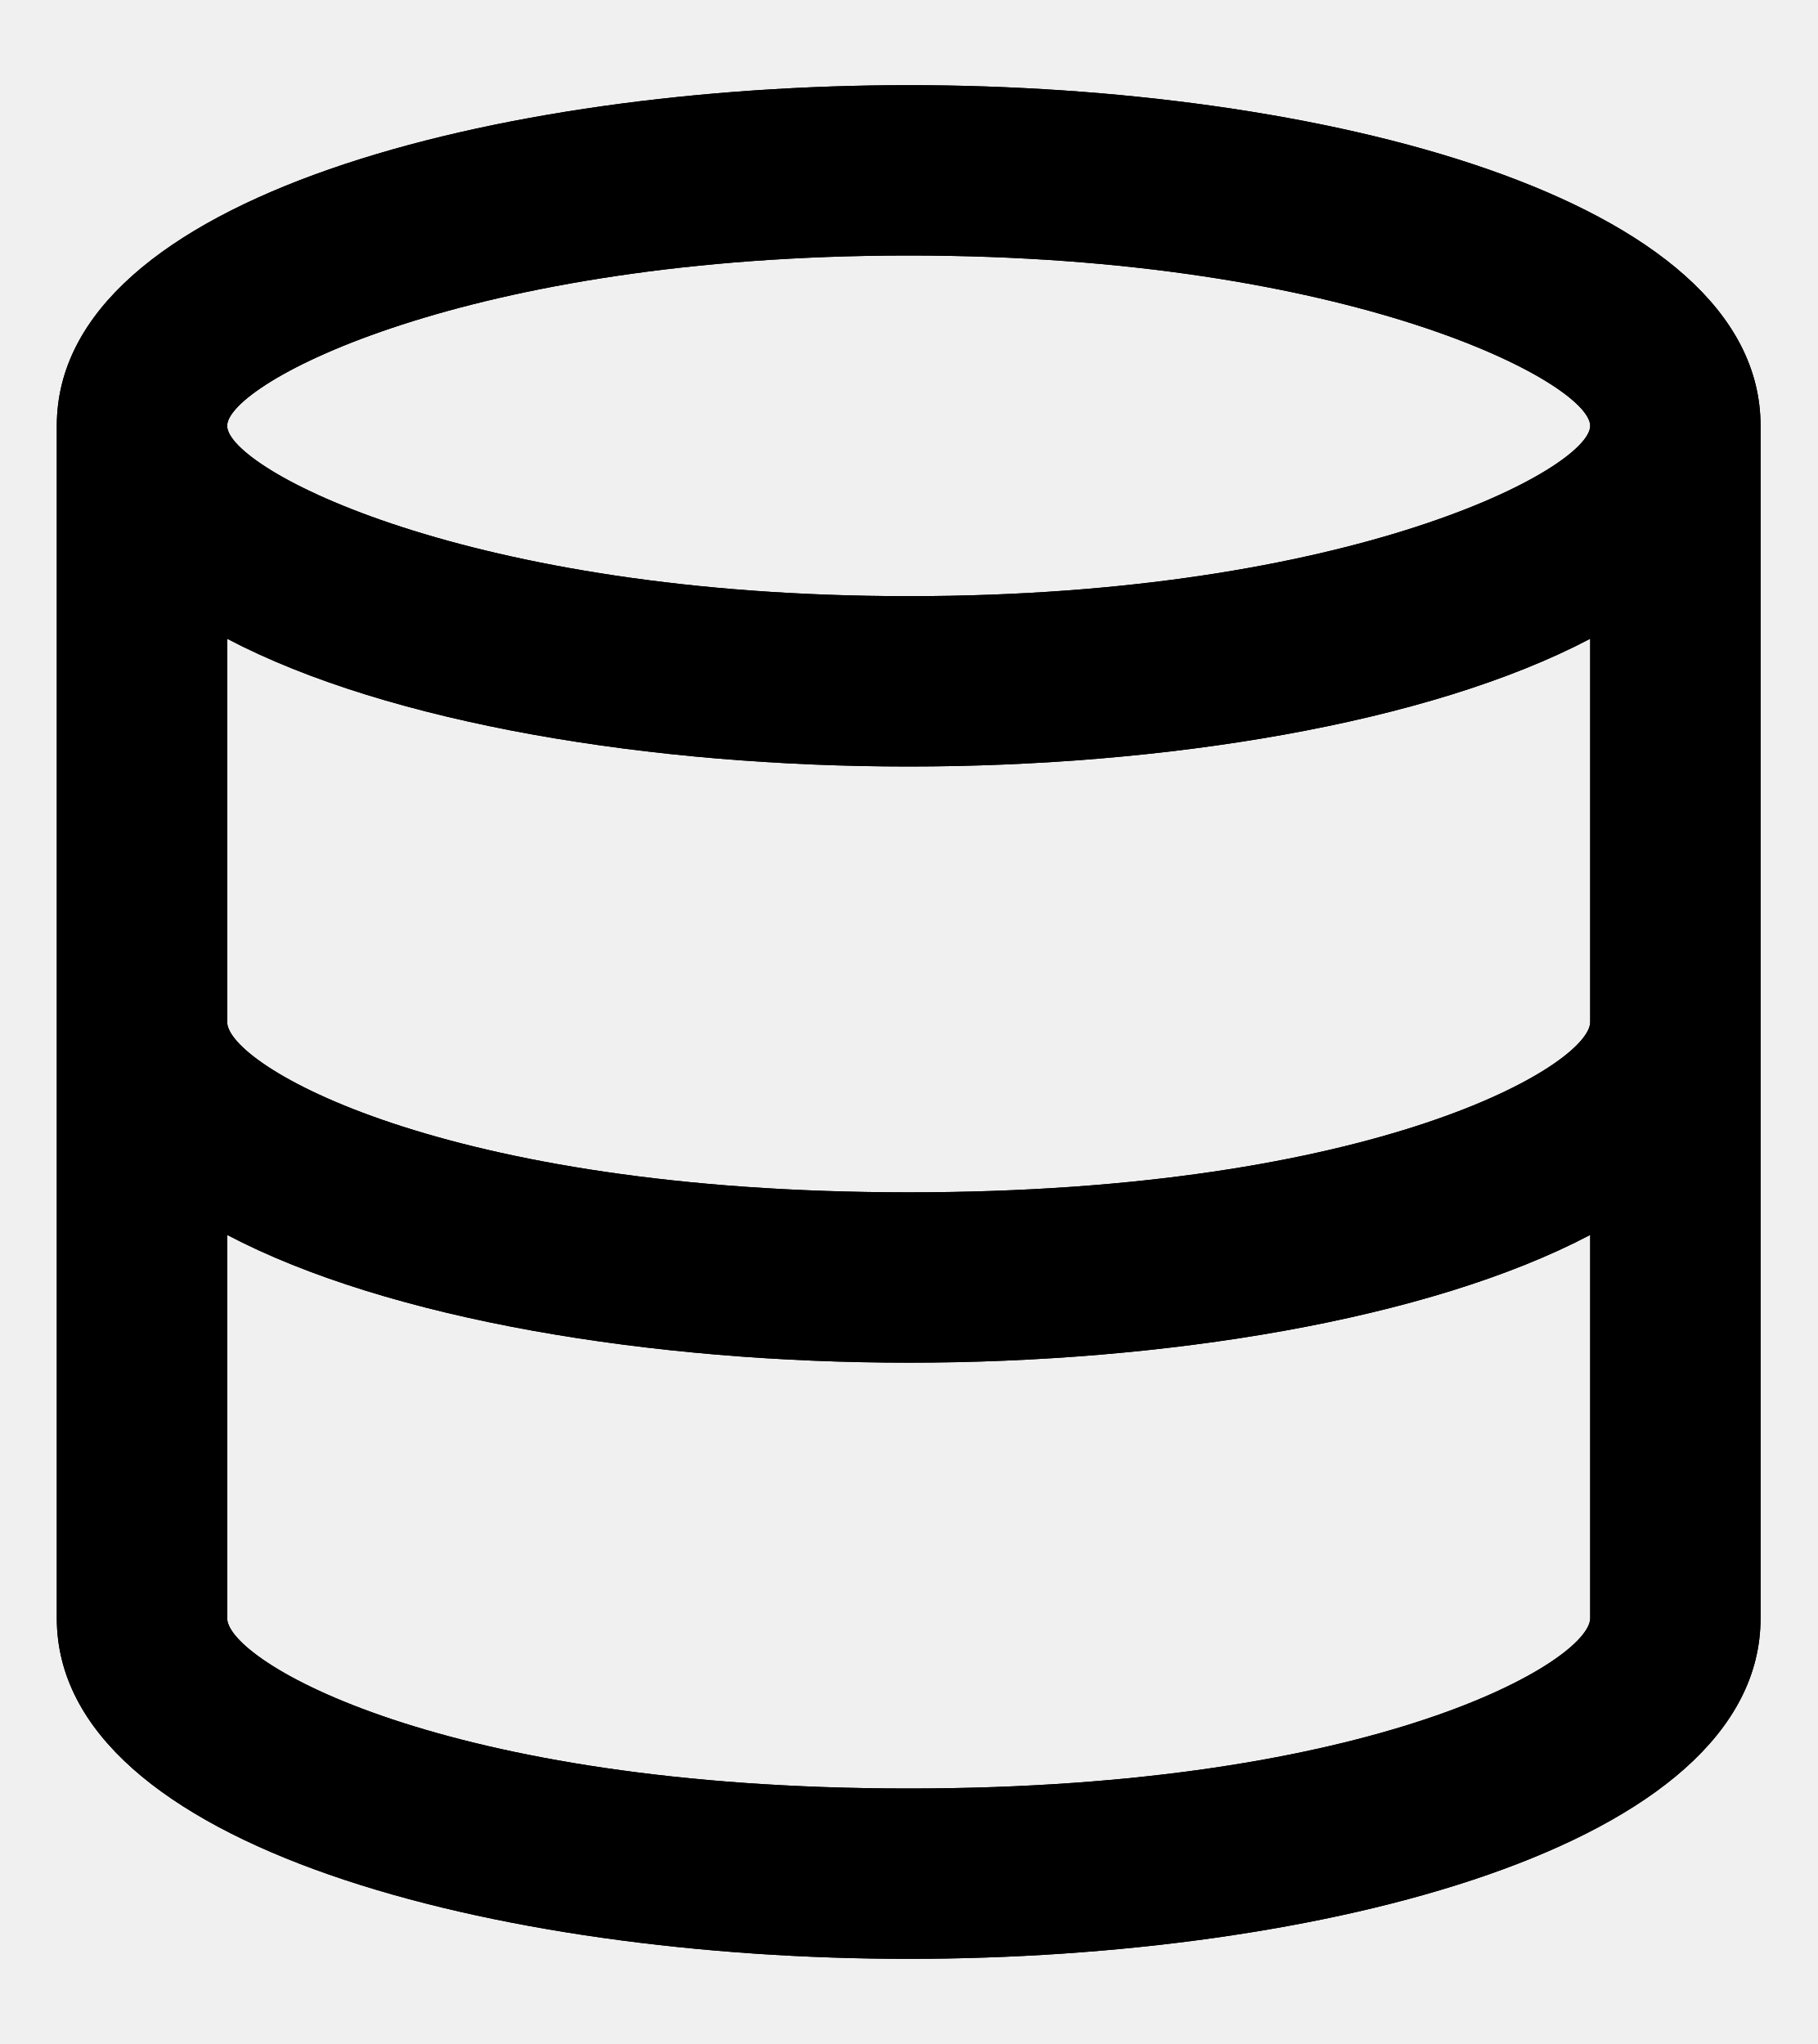
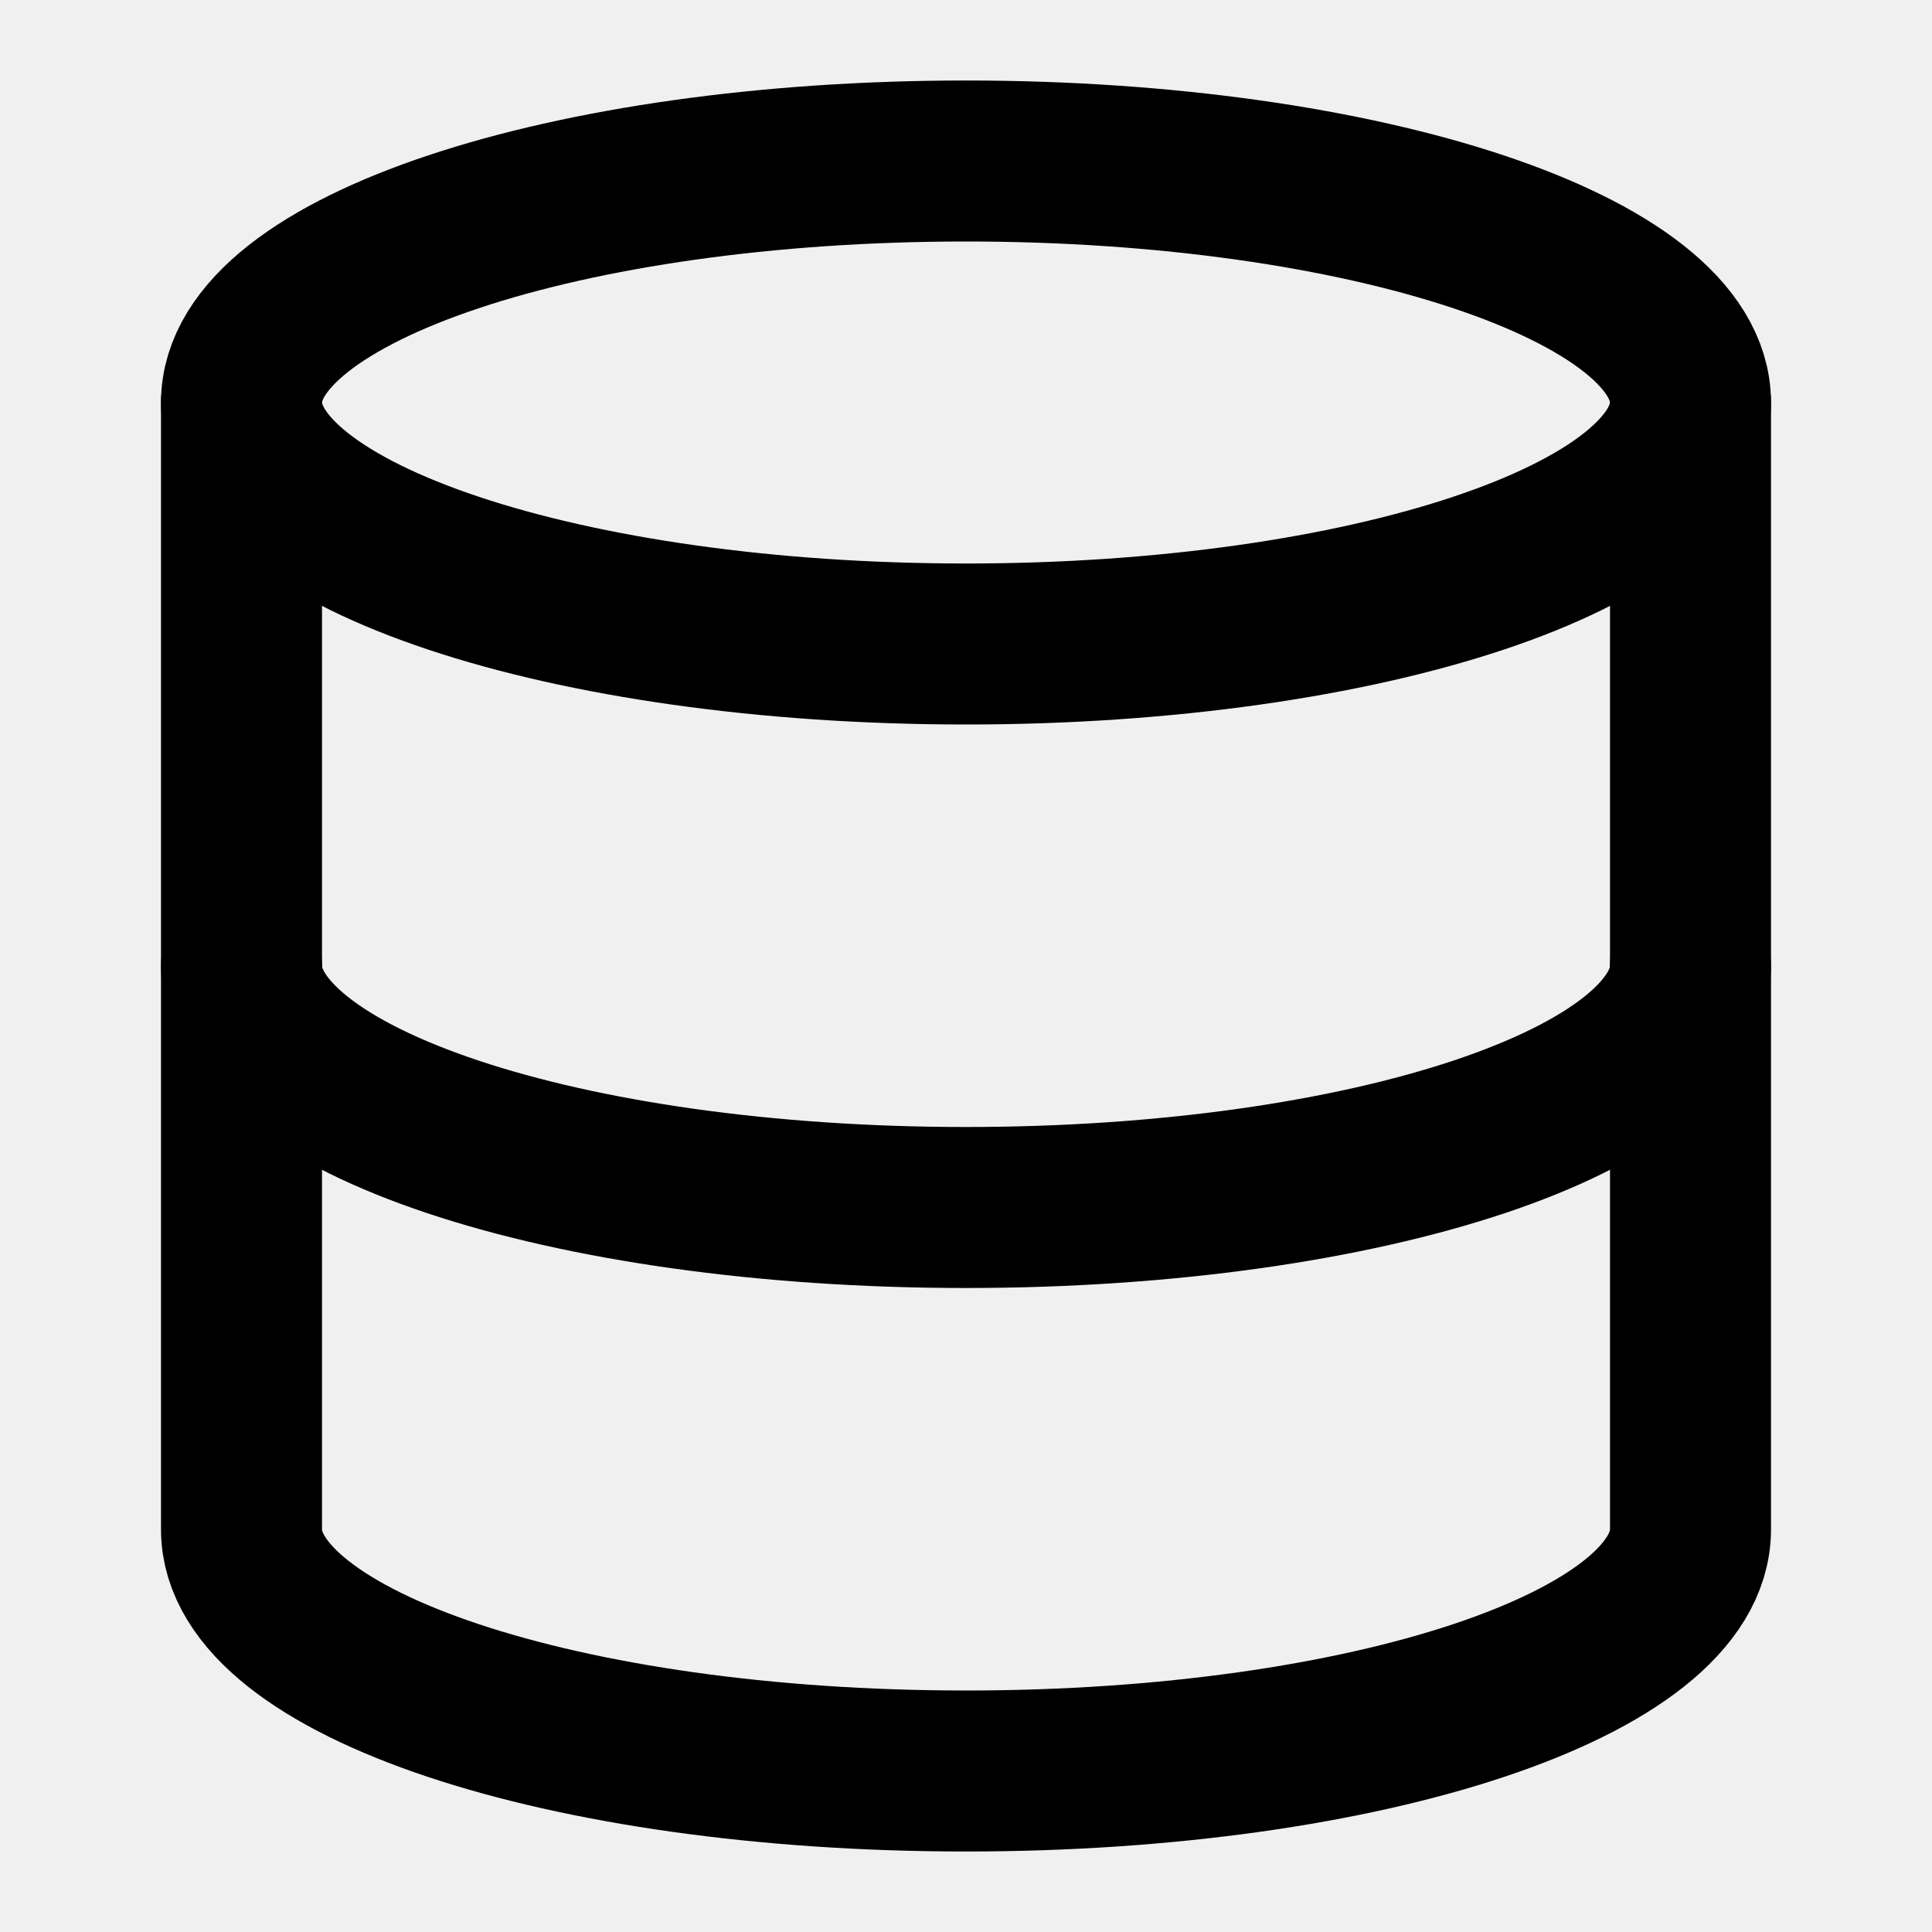
- <svg xmlns="http://www.w3.org/2000/svg" xmlns:xlink="http://www.w3.org/1999/xlink" width="16px" height="18px" viewBox="0 0 16 18" version="1.1">
-   <defs>
-     <path d="M9,0.75 C5.4,0.75 1.5,1.725 1.5,3.75 L1.5,14.25 C1.5,16.275 5.4,17.25 9,17.25 C12.6,17.25 16.5,16.275 16.5,14.25 L16.5,3.75 C16.5,1.725 12.6,0.75 9,0.75 Z M15,9 C15,9.375 13.125,10.5 9,10.5 C4.875,10.5 3,9.375 3,9 L3,5.625 C4.425,6.375 6.75,6.75 9,6.75 C11.25,6.75 13.575,6.375 15,5.625 L15,9 Z M9,2.25 C12.9,2.25 15,3.375 15,3.75 C15,4.125 12.9,5.25 9,5.25 C5.1,5.25 3,4.125 3,3.75 C3,3.375 5.1,2.25 9,2.25 Z M9,15.75 C4.875,15.75 3,14.625 3,14.25 L3,10.875 C4.425,11.625 6.75,12 9,12 C11.25,12 13.575,11.625 15,10.875 L15,14.25 C15,14.625 13.125,15.75 9,15.75 Z" id="path-1" />
-   </defs>
-   <g id="Page-1" stroke="none" stroke-width="1" fill="none" fill-rule="evenodd">
-     <g id="BackUp-Tool---1" transform="translate(-1358, -190)">
-       <g id="Group-10" transform="translate(1080, 178)">
-         <g id="Group-7">
-           <g id="icon-/-alert-octagon-icon-/-database" transform="translate(277, 12)">
-             <mask id="mask-2" fill="white">
-               <use xlink:href="#path-1" />
-             </mask>
-             <use id="Shape" fill="#000000" fill-rule="nonzero" xlink:href="#path-1" />
-             <g id="Icon-Color-color-/-black" mask="url(#mask-2)" fill="#000000">
-               <rect id="Shape" x="0" y="0" width="18" height="18" />
-             </g>
-           </g>
-         </g>
-       </g>
-     </g>
-   </g>
+ <svg xmlns="http://www.w3.org/2000/svg" width="24" height="24" viewBox="0 0 24 24" fill="none" stroke="currentColor" stroke-width="2" stroke-linecap="round" stroke-linejoin="round" class="feather feather-database">
+   <ellipse cx="12" cy="5" rx="9" ry="3" />
+   <path d="M21 12c0 1.66-4 3-9 3s-9-1.34-9-3" />
+   <path d="M3 5v14c0 1.66 4 3 9 3s9-1.34 9-3V5" />
</svg>
